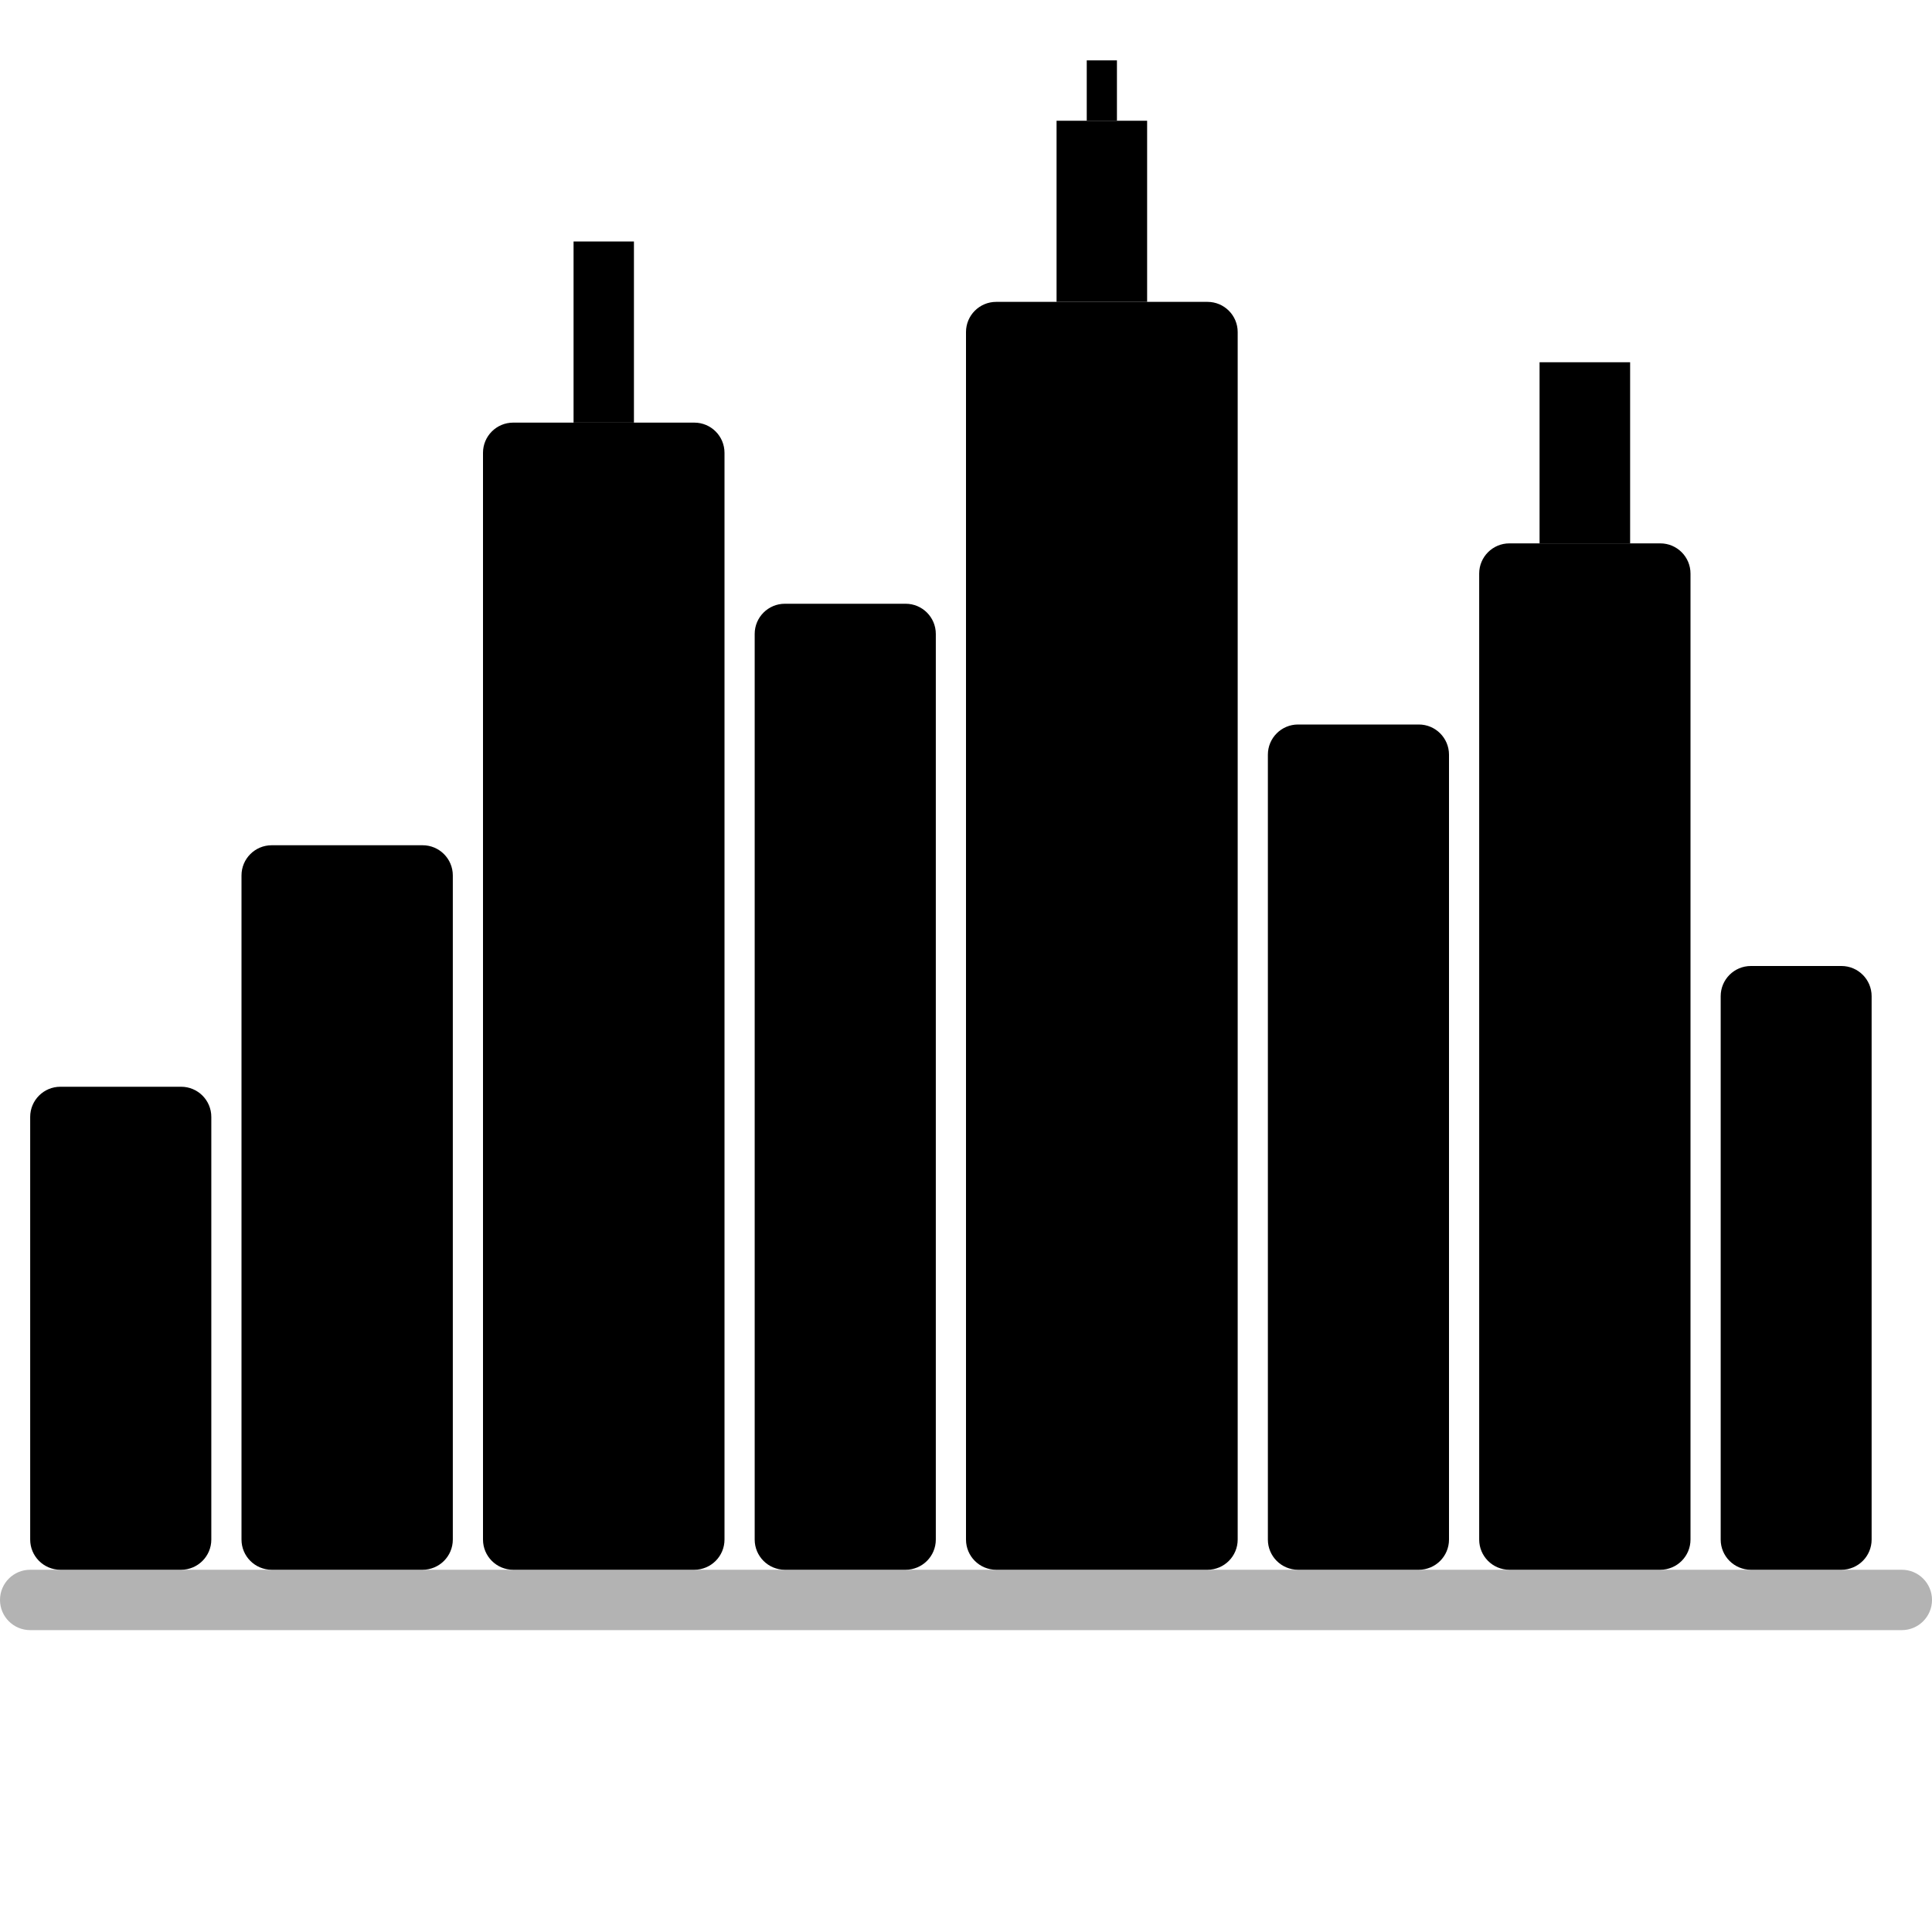
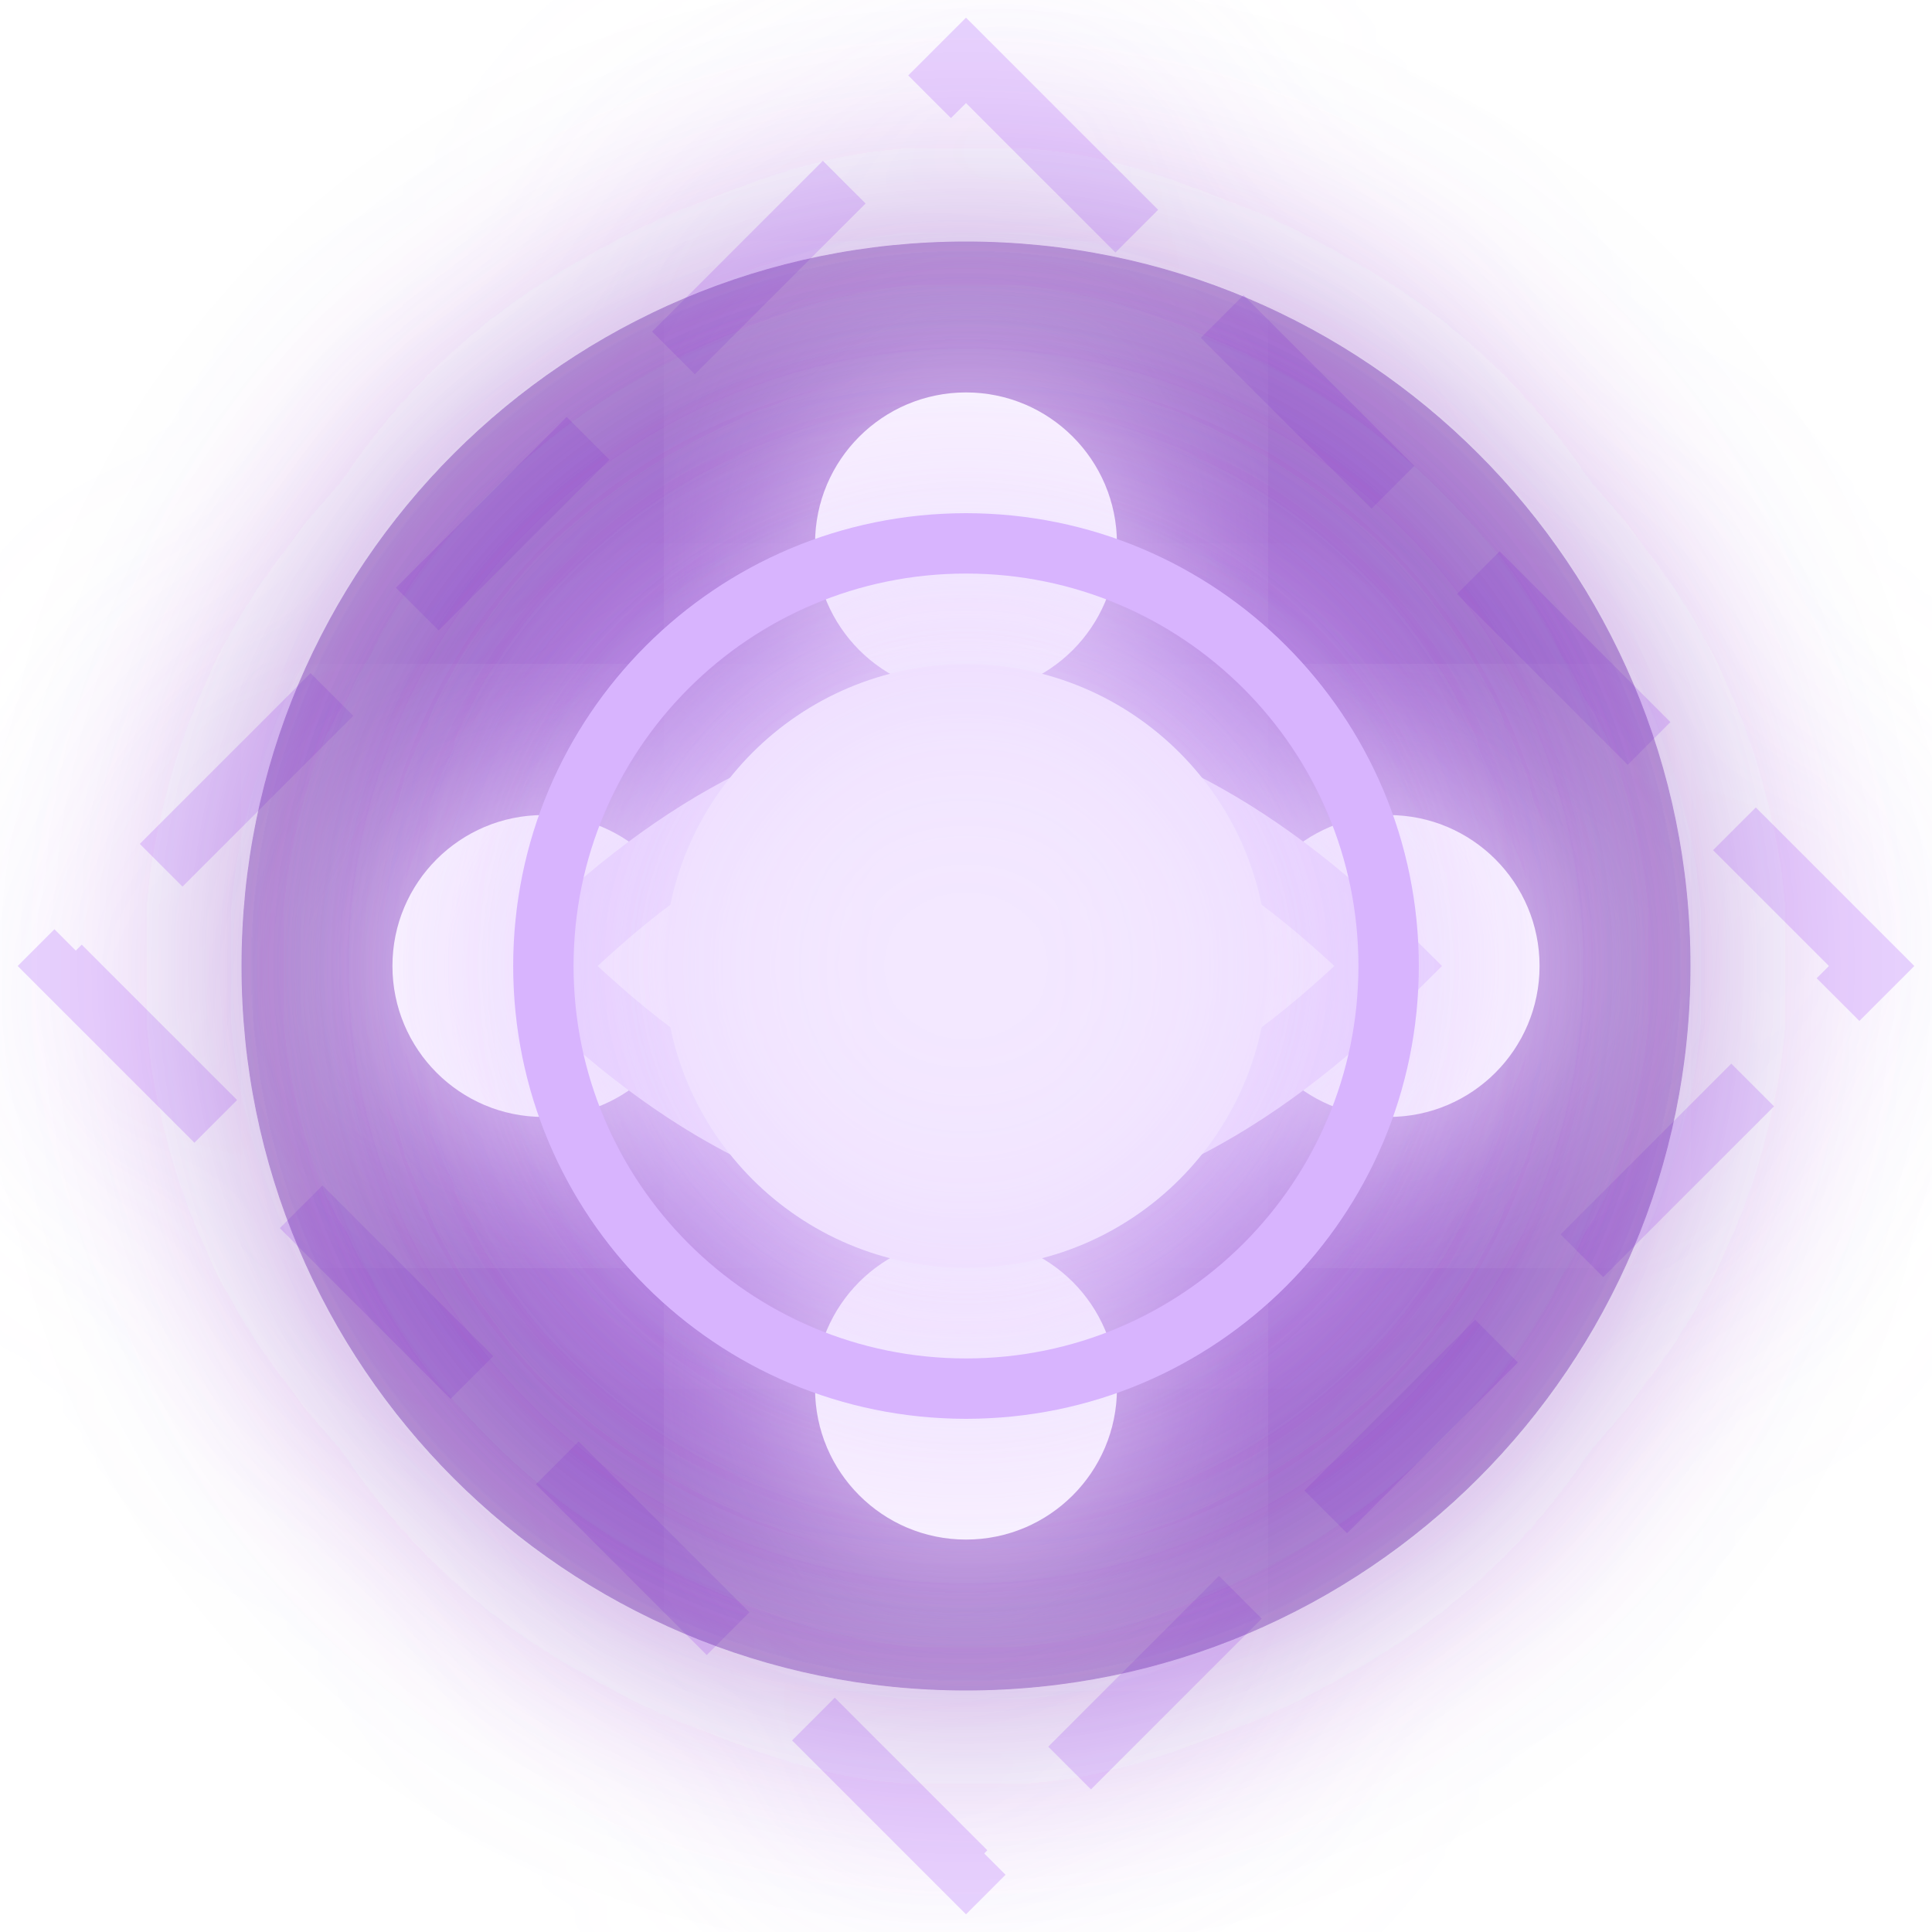
- <svg xmlns="http://www.w3.org/2000/svg" viewBox="0 0 64 64" fill="currentColor">
-   <rect x="1" y="36" width="6" height="16" rx="1" />
-   <rect x="8" y="28" width="7" height="24" rx="1" />
-   <rect x="16" y="14" width="8" height="38" rx="1" />
-   <rect x="19" y="8" width="2" height="6" />
-   <rect x="25" y="20" width="6" height="32" rx="1" />
-   <rect x="32" y="10" width="9" height="42" rx="1" />
-   <rect x="35" y="4" width="3" height="6" />
-   <rect x="36" y="2" width="1" height="2" />
-   <rect x="42" y="24" width="6" height="28" rx="1" />
-   <rect x="49" y="18" width="7" height="34" rx="1" />
-   <rect x="51" y="12" width="3" height="6" />
-   <rect x="57" y="32" width="5" height="20" rx="1" />
-   <rect x="9" y="32" width="2" height="1.5" fill="rgba(0,0,0,0.3)" rx="0.2" />
-   <rect x="9" y="36" width="2" height="1.5" fill="rgba(0,0,0,0.3)" rx="0.2" />
-   <rect x="12" y="32" width="2" height="1.5" fill="rgba(0,0,0,0.3)" rx="0.2" />
-   <rect x="12" y="36" width="2" height="1.5" fill="rgba(0,0,0,0.3)" rx="0.2" />
-   <rect x="18" y="18" width="2" height="1.5" fill="rgba(0,0,0,0.3)" rx="0.2" />
-   <rect x="18" y="22" width="2" height="1.5" fill="rgba(0,0,0,0.3)" rx="0.2" />
-   <rect x="18" y="26" width="2" height="1.5" fill="rgba(0,0,0,0.3)" rx="0.2" />
-   <rect x="18" y="30" width="2" height="1.5" fill="rgba(0,0,0,0.3)" rx="0.2" />
-   <rect x="18" y="34" width="2" height="1.5" fill="rgba(0,0,0,0.3)" rx="0.2" />
-   <rect x="18" y="38" width="2" height="1.5" fill="rgba(0,0,0,0.3)" rx="0.2" />
-   <rect x="21" y="18" width="2" height="1.5" fill="rgba(0,0,0,0.3)" rx="0.2" />
-   <rect x="21" y="22" width="2" height="1.5" fill="rgba(0,0,0,0.3)" rx="0.2" />
-   <rect x="21" y="26" width="2" height="1.5" fill="rgba(0,0,0,0.3)" rx="0.2" />
-   <rect x="34" y="14" width="2" height="1.5" fill="rgba(0,0,0,0.3)" rx="0.2" />
-   <rect x="34" y="18" width="2" height="1.5" fill="rgba(0,0,0,0.3)" rx="0.2" />
-   <rect x="34" y="22" width="2" height="1.5" fill="rgba(0,0,0,0.3)" rx="0.2" />
-   <rect x="34" y="26" width="2" height="1.5" fill="rgba(0,0,0,0.3)" rx="0.2" />
-   <rect x="34" y="30" width="2" height="1.5" fill="rgba(0,0,0,0.3)" rx="0.2" />
-   <rect x="34" y="34" width="2" height="1.5" fill="rgba(0,0,0,0.3)" rx="0.2" />
-   <rect x="34" y="38" width="2" height="1.5" fill="rgba(0,0,0,0.3)" rx="0.2" />
-   <rect x="37" y="14" width="2" height="1.5" fill="rgba(0,0,0,0.3)" rx="0.2" />
-   <rect x="37" y="18" width="2" height="1.5" fill="rgba(0,0,0,0.3)" rx="0.2" />
-   <rect x="37" y="22" width="2" height="1.5" fill="rgba(0,0,0,0.3)" rx="0.2" />
-   <rect x="37" y="26" width="2" height="1.5" fill="rgba(0,0,0,0.3)" rx="0.2" />
-   <rect x="50" y="22" width="2" height="1.5" fill="rgba(0,0,0,0.3)" rx="0.2" />
-   <rect x="50" y="26" width="2" height="1.5" fill="rgba(0,0,0,0.3)" rx="0.2" />
-   <rect x="50" y="30" width="2" height="1.5" fill="rgba(0,0,0,0.3)" rx="0.2" />
-   <rect x="50" y="34" width="2" height="1.5" fill="rgba(0,0,0,0.3)" rx="0.2" />
-   <rect x="53" y="22" width="2" height="1.5" fill="rgba(0,0,0,0.3)" rx="0.2" />
-   <rect x="53" y="26" width="2" height="1.5" fill="rgba(0,0,0,0.3)" rx="0.2" />
-   <rect x="0" y="52" width="64" height="2" rx="1" opacity="0.3" />
+ <svg xmlns="http://www.w3.org/2000/svg" viewBox="0 0 64 64" width="100%" height="100%">
+   <defs>
+     <filter id="neon-glow-metro" x="-50%" y="-50%" width="200%" height="200%">
+       <feGaussianBlur stdDeviation="4" result="coloredBlur" />
+       <feMerge>
+         <feMergeNode in="coloredBlur" />
+         <feMergeNode in="SourceGraphic" />
+       </feMerge>
+     </filter>
+     <radialGradient id="metro-grad" cx="50%" cy="50%" r="50%">
+       <stop offset="0%" stop-color="#c084fc" stop-opacity="0.9" />
+       <stop offset="100%" stop-color="#6b21a8" stop-opacity="0.4" />
+     </radialGradient>
+   </defs>
+   <polygon points="32,2 62,32 32,62 2,32" fill="none" stroke="#d8b4fe" stroke-width="2" stroke-dasharray="8 4" filter="url(#neon-glow-metro)" opacity="0.6" />
+   <circle cx="32" cy="32" r="24" fill="url(#metro-grad)" filter="url(#neon-glow-metro)" />
+   <circle cx="32" cy="18" r="5" fill="#faf5ff" filter="url(#neon-glow-metro)" />
+   <circle cx="32" cy="46" r="5" fill="#faf5ff" filter="url(#neon-glow-metro)" />
+   <circle cx="18" cy="32" r="5" fill="#faf5ff" filter="url(#neon-glow-metro)" />
+   <circle cx="46" cy="32" r="5" fill="#faf5ff" filter="url(#neon-glow-metro)" />
+   <path d="M 18 32 Q 32 18 46 32 Q 32 46 18 32" fill="none" stroke="#e9d5ff" stroke-width="2.5" filter="url(#neon-glow-metro)" />
+   <circle cx="32" cy="32" r="10" fill="#f3e8ff" filter="url(#neon-glow-metro)" />
+   <circle cx="32" cy="32" r="14" fill="none" stroke="#d8b4fe" stroke-width="2" filter="url(#neon-glow-metro)" />
</svg>
